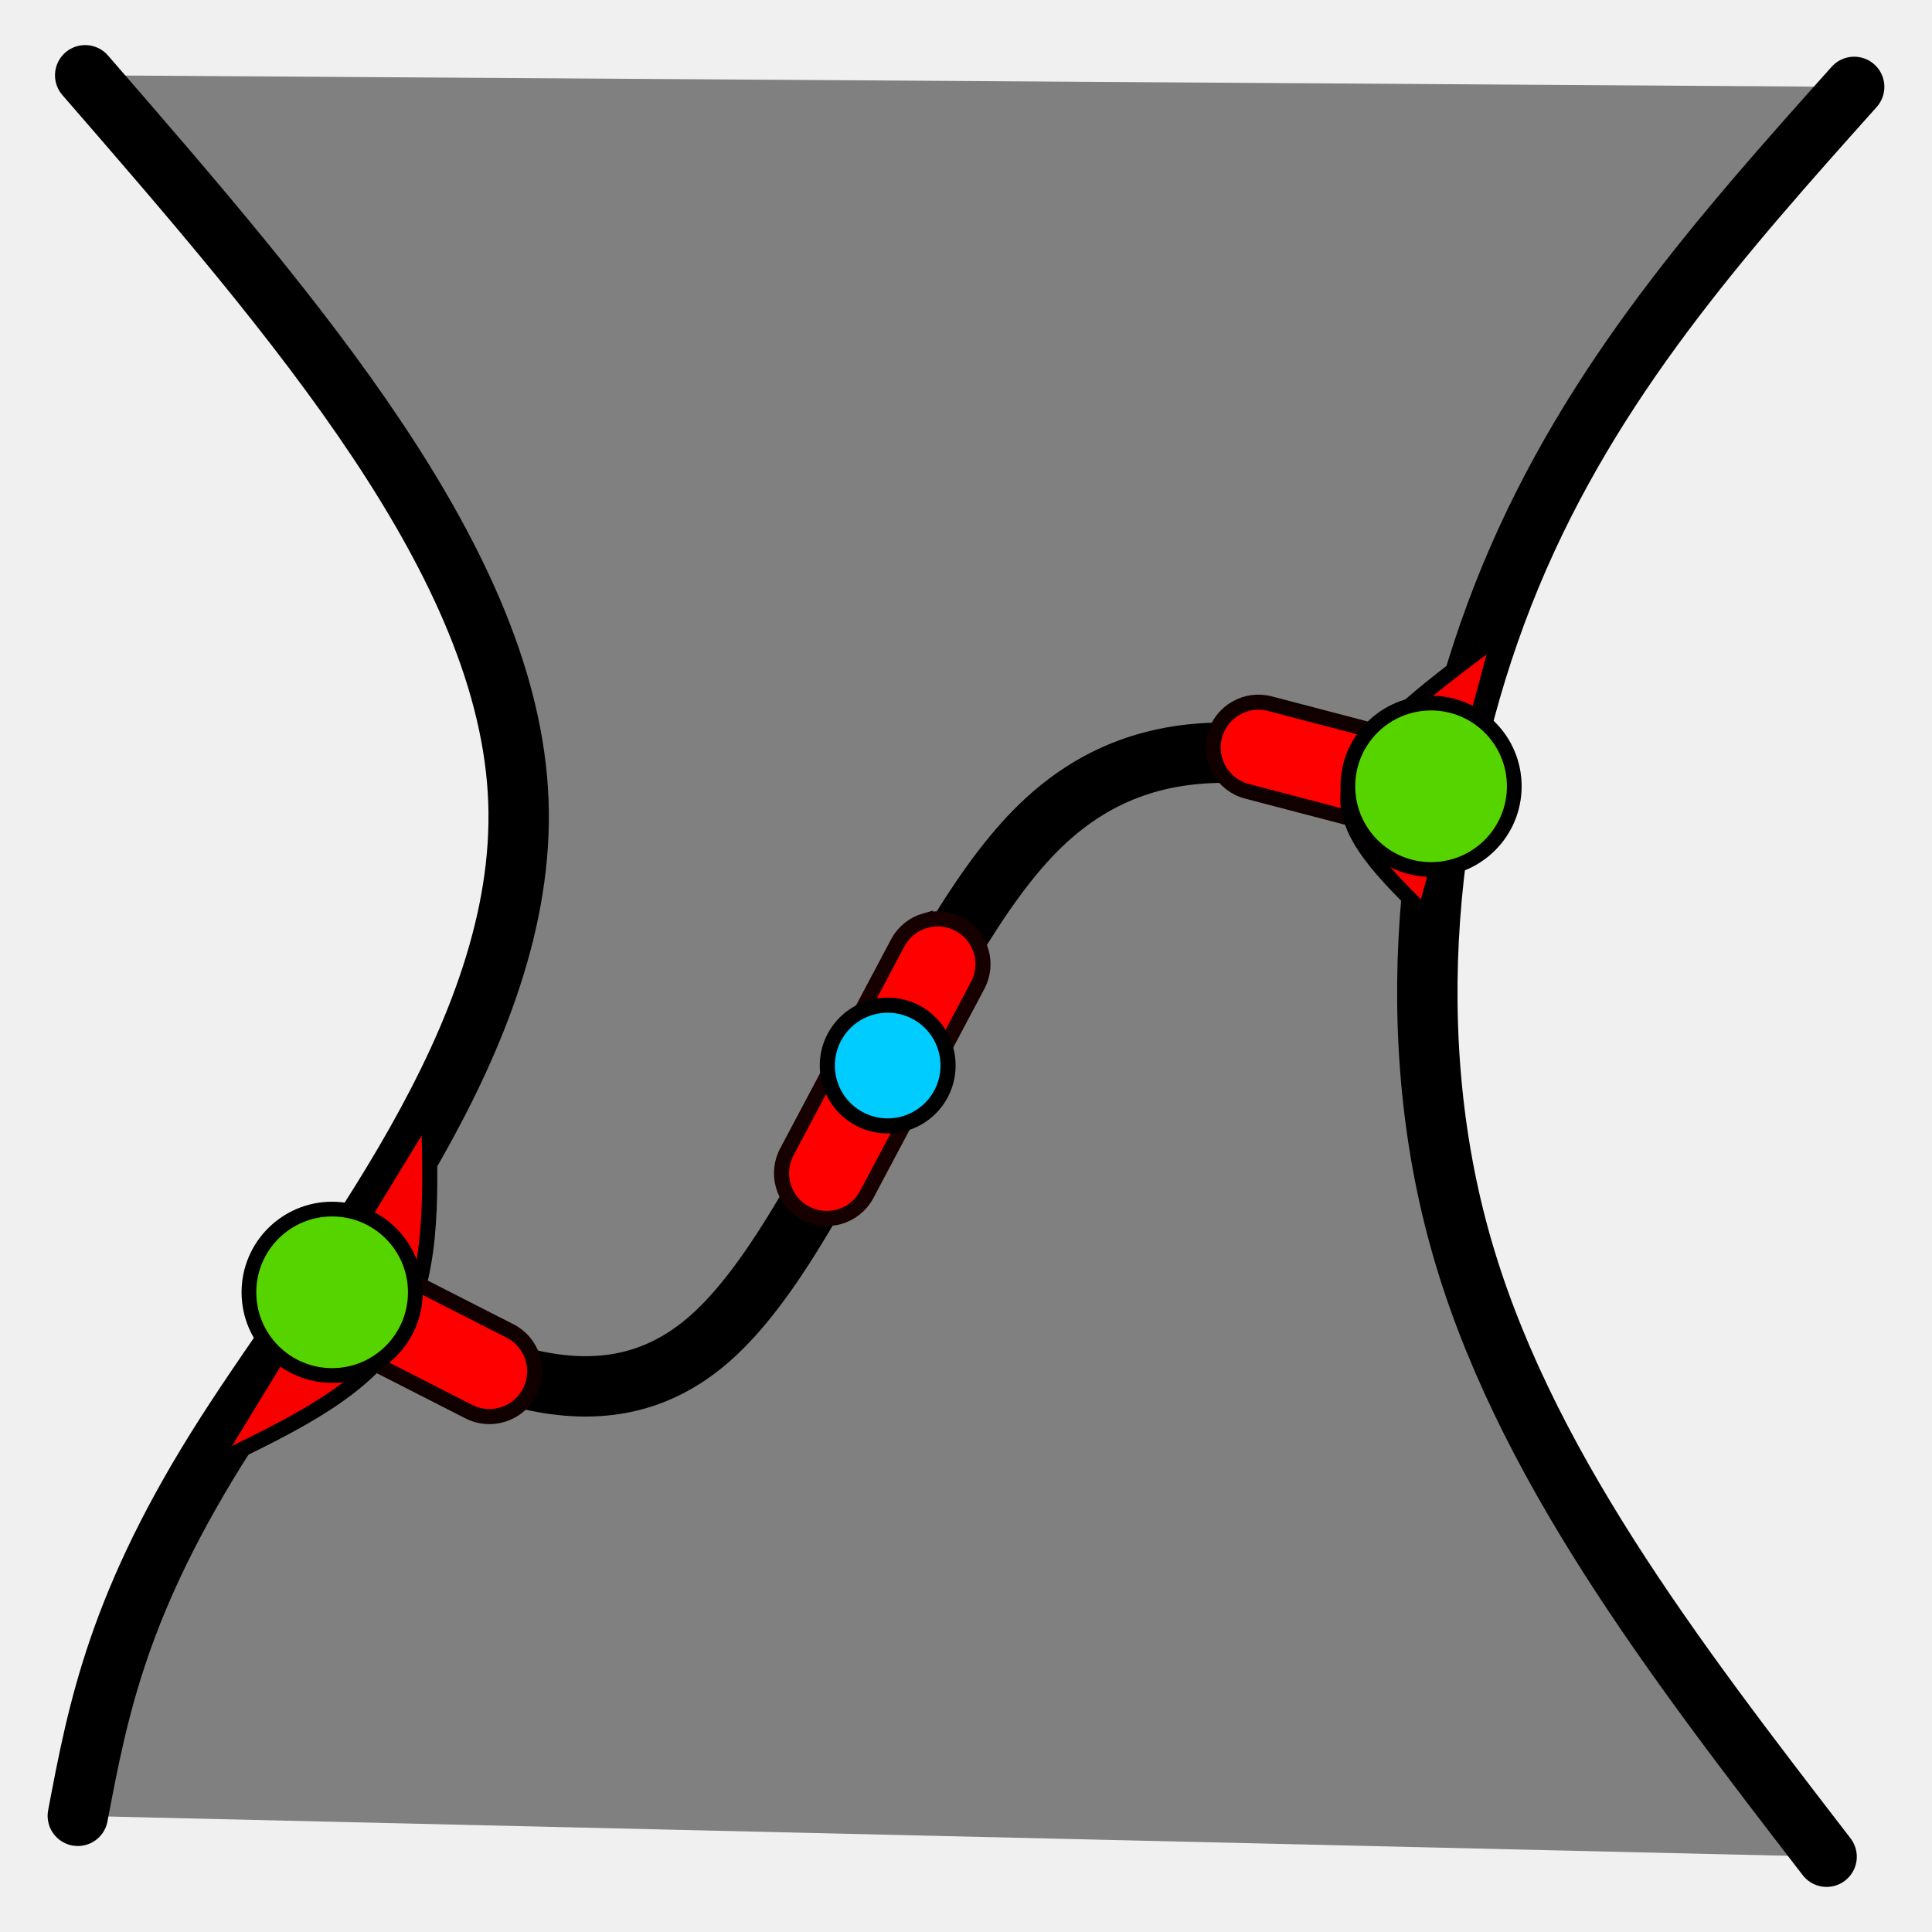
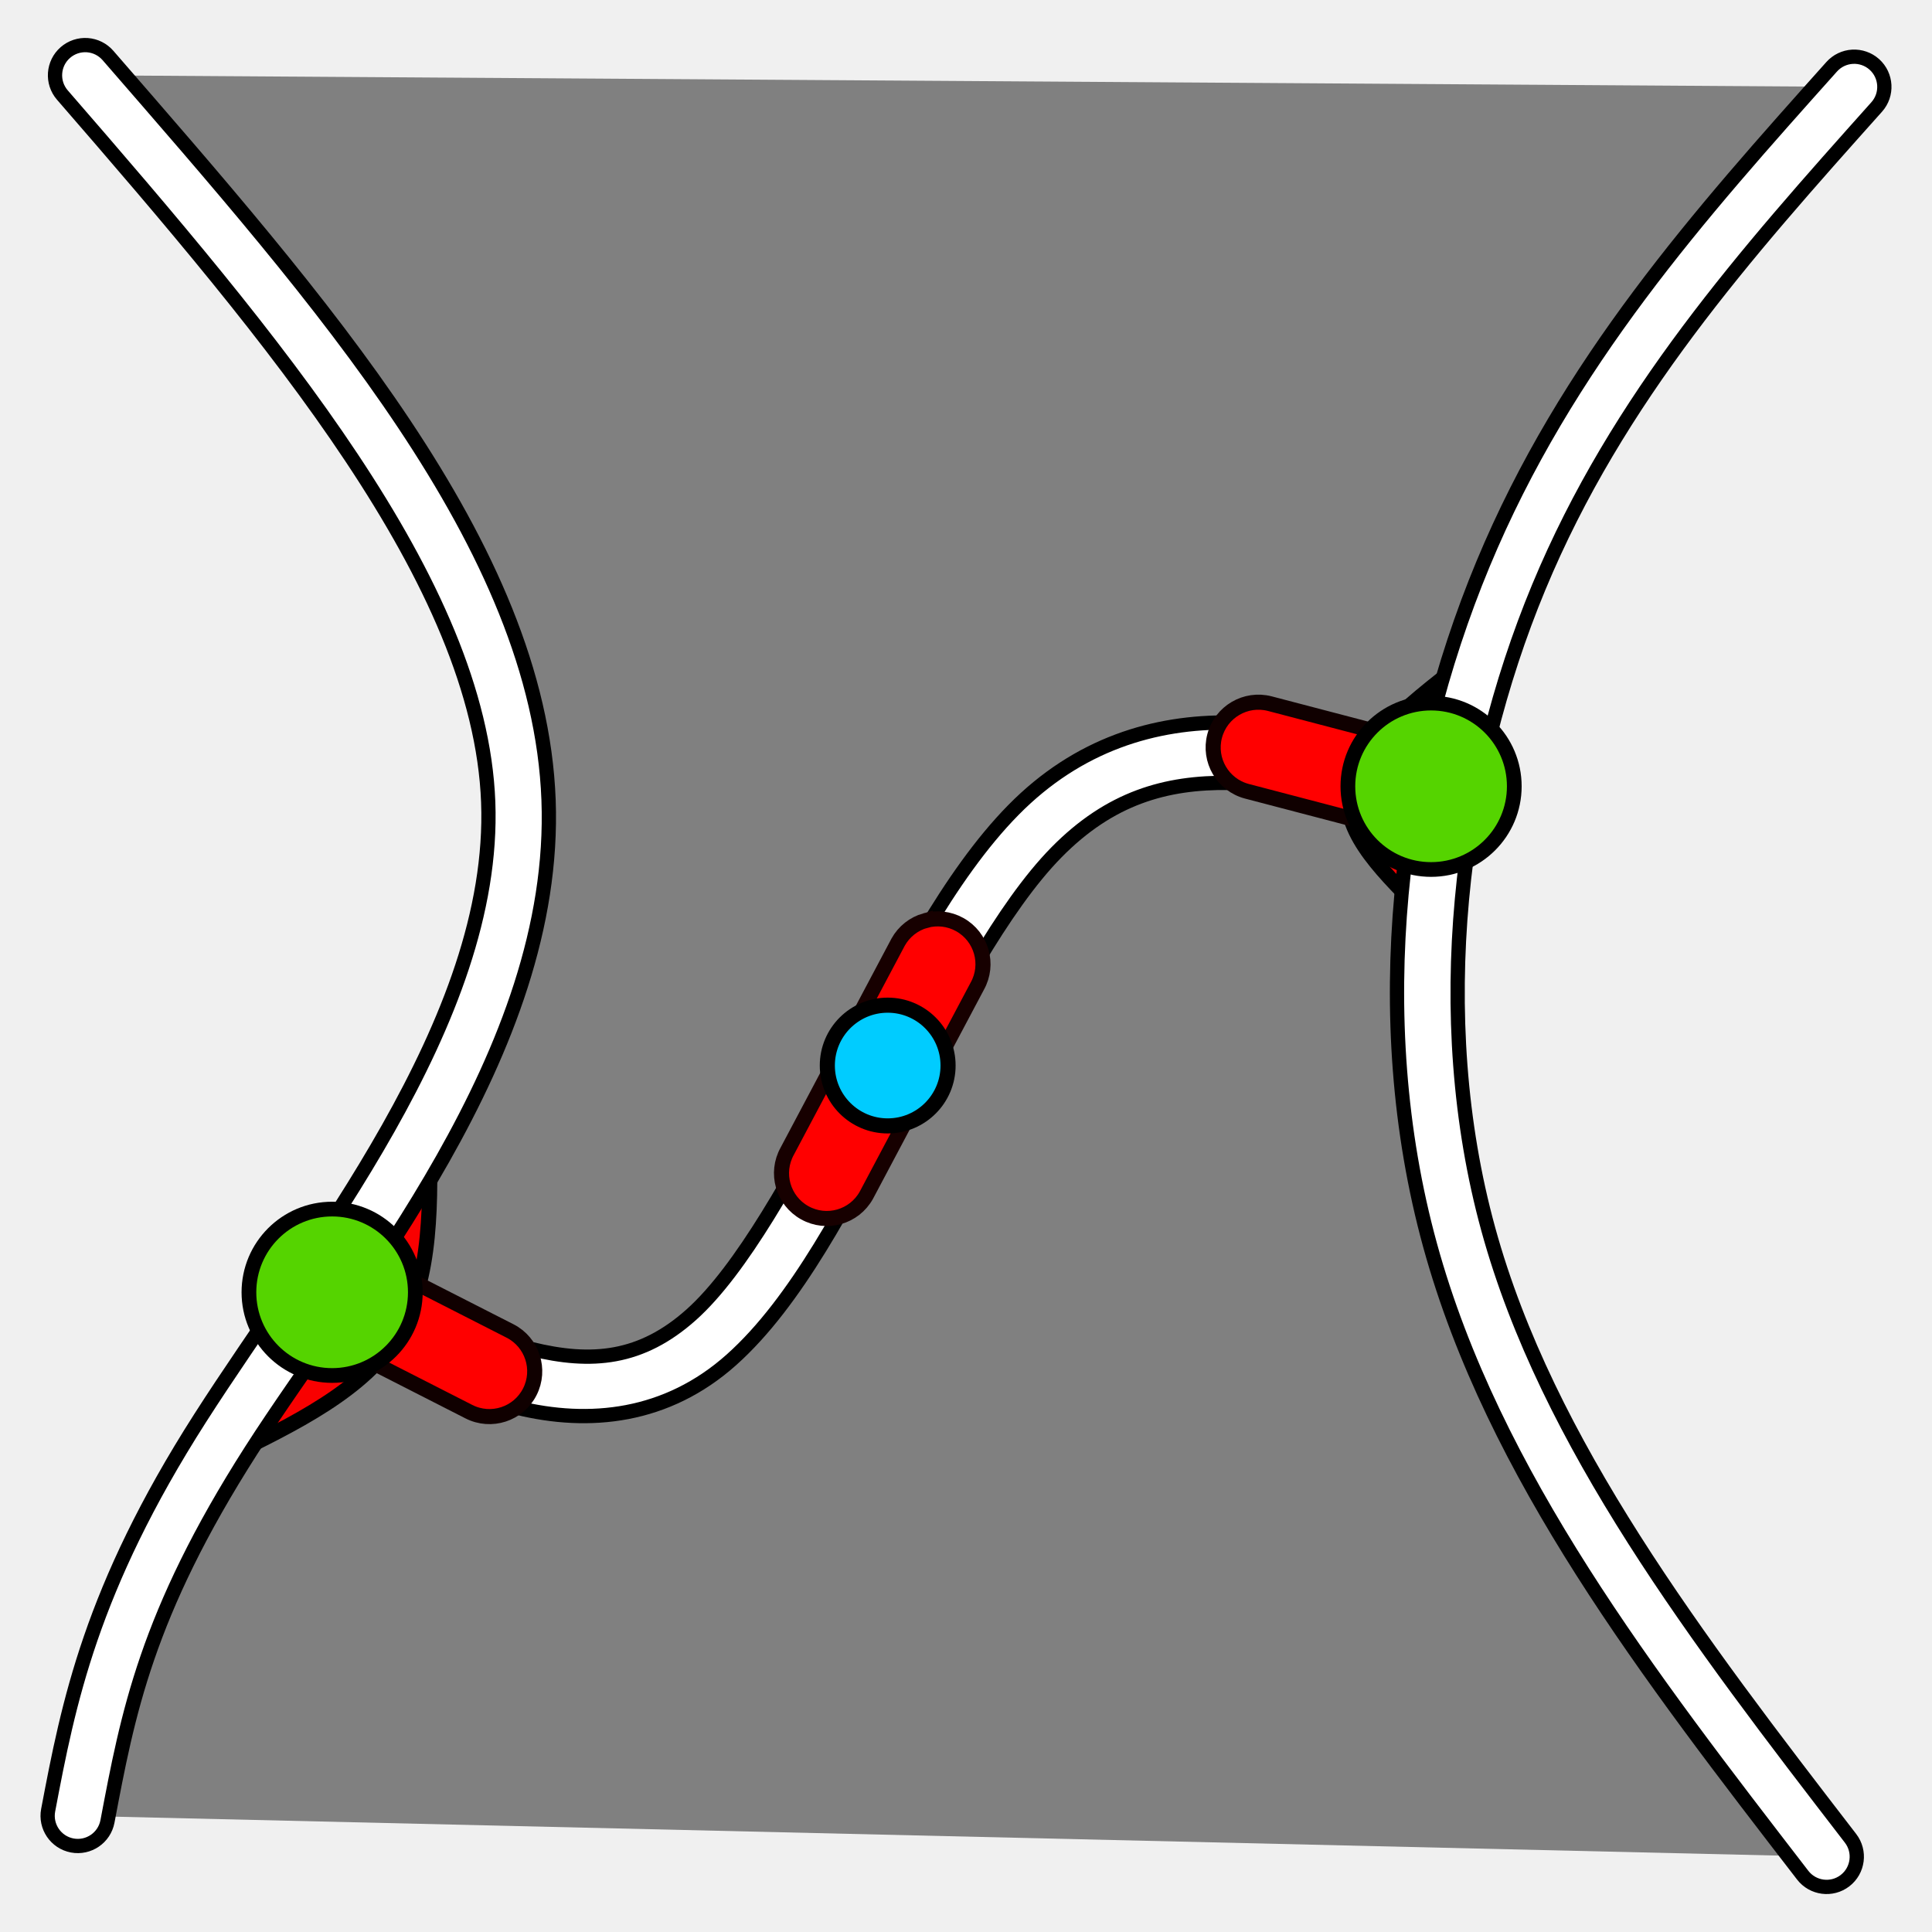
<svg xmlns="http://www.w3.org/2000/svg" width="512" height="512" viewBox="0 0 135.467 135.467" version="1.1" id="svg9549">
  <defs id="defs9546">
    </defs>
  <g id="layer1">
    <path style="fill:#808080;stroke:none;stroke-width:0.265px;stroke-linecap:butt;stroke-linejoin:miter;stroke-opacity:1;fill-opacity:1" d="M 5.973,5.278 130.01,6.092 108.125,34.188 99.476,63.648 102.221,86.849 114.952,111.524 128.077,130.189 5.456,127.321 8.138,113.799 21.459,93.085 32.822,74.012 36.467,51.752 24.909,26.889 Z" id="path9932" />
-     <path style="fill:none;stroke:#000000;stroke-width:4.233;stroke-linecap:round;stroke-linejoin:miter;stroke-miterlimit:4;stroke-dasharray:none;stroke-opacity:1" d="M 5.973,5.278 C 20.849,22.422 35.725,39.566 36.348,56.162 36.971,72.757 23.343,88.803 15.819,100.571 8.295,112.34 6.876,119.83 5.456,127.321" id="path9586" />
-     <path style="fill:none;stroke:#000000;stroke-width:4.233;stroke-linecap:round;stroke-linejoin:miter;stroke-miterlimit:4;stroke-dasharray:none;stroke-opacity:1" d="m 130.01,6.092 c -9.189,10.28 -18.378,20.56 -24.072,34.271 -5.694,13.711 -7.894,30.853 -3.621,46.396 4.272,15.543 15.016,29.486 25.76,43.429" id="path9680" />
-     <path style="fill:none;stroke:#000000;stroke-width:4.233;stroke-linecap:butt;stroke-linejoin:miter;stroke-opacity:1;stroke-miterlimit:4;stroke-dasharray:none" d="M 22.308,90.032 C 32.071,95.495 41.833,100.958 49.883,93.76 57.934,86.563 64.273,66.707 72.568,58.278 80.864,49.85 91.115,52.849 101.366,55.848" id="path10245" />
    <path style="fill:#f90000;fill-opacity:1;stroke:#000000;stroke-width:1.058;stroke-linecap:butt;stroke-linejoin:miter;stroke-miterlimit:4;stroke-dasharray:none;stroke-opacity:1" d="m 30.077,78.784 c 0.128,5.43 0.256,10.86 -2.131,14.767 -2.387,3.906 -7.29,6.289 -12.192,8.672" id="path10402" />
+     <path style="color:#000000;fill:#ffffff;stroke-linecap:round;-inkscape-stroke:none;stroke:#000000;stroke-opacity:1" d="M 6.123,3.166 A 2.117,2.117 0 0 0 4.586,3.68 2.117,2.117 0 0 0 4.375,6.666 C 19.251,23.81 33.654,40.853 34.232,56.24 34.81,71.628 21.714,87.421 14.035,99.432 6.357,111.442 4.796,119.437 3.377,126.928 A 2.117,2.117 0 0 0 5.062,129.4 2.117,2.117 0 0 0 7.535,127.715 C 8.955,120.224 10.234,113.238 17.604,101.711 24.973,90.184 39.132,73.885 38.463,56.082 37.794,38.279 22.448,21.035 7.572,3.891 A 2.117,2.117 0 0 0 6.123,3.166 Z" id="path9586" />
+     <path style="fill:#f90000;stroke:#000000;stroke-width:1.058;stroke-linecap:butt;stroke-linejoin:miter;stroke-opacity:1;fill-opacity:1;stroke-miterlimit:4;stroke-dasharray:none" d="m 99.476,63.648 c -2.827,-2.831 -5.655,-5.663 -4.825,-8.762 0.83,-3.099 5.318,-6.463 9.806,-9.828" id="path10652" />
+     <path style="color:#000000;fill:#ffffff;stroke-linecap:round;-inkscape-stroke:none;stroke:#000000;stroke-opacity:1" d="m 129.893,3.979 a 2.117,2.117 0 0 0 -1.461,0.703 C 119.243,14.962 109.844,25.443 103.984,39.553 c -5.86,14.11 -8.136,31.662 -3.709,47.768 4.427,16.105 15.381,30.217 26.125,44.16 a 2.117,2.117 0 0 0 2.969,0.385 2.117,2.117 0 0 0 0.385,-2.969 C 119.01,114.953 108.475,101.18 104.357,86.199 100.24,71.219 102.364,54.488 107.893,41.176 113.421,27.863 122.399,17.782 131.588,7.502 a 2.117,2.117 0 0 0 -0.166,-2.988 2.117,2.117 0 0 0 -1.529,-0.535 z" id="path9680" />
+     <path style="color:#000000;fill:#ffffff;-inkscape-stroke:none;stroke:#000000;stroke-opacity:1" d="m 86.264,50.662 c -5.293,-0.077 -10.664,1.516 -15.205,6.131 -4.542,4.614 -8.175,11.795 -11.799,18.705 -3.624,6.91 -7.277,13.546 -10.787,16.684 -3.51,3.138 -6.985,3.451 -11.229,2.406 -4.244,-1.045 -9.021,-3.671 -13.902,-6.402 l -2.066,3.693 c 4.881,2.731 9.866,5.567 14.957,6.82 5.091,1.253 10.522,0.698 15.062,-3.361 4.54,-4.059 8.081,-10.949 11.713,-17.873 3.632,-6.924 7.314,-13.887 11.068,-17.701 3.754,-3.814 7.658,-4.934 12.127,-4.869 4.469,0.065 9.443,1.485 14.568,2.984 l 1.189,-4.062 c -5.126,-1.5 -10.404,-3.077 -15.697,-3.154 z" id="path10245" />
    <path style="color:#000000;fill:#ff0000;stroke-linecap:round;stroke:#100000;stroke-opacity:1;stroke-width:1.058;stroke-miterlimit:4;stroke-dasharray:none" d="m 23.75,87.203 a 3.175,3.175 0 0 0 -4.27,1.387 3.175,3.175 0 0 0 1.387,4.271 l 12.01,6.121 a 3.175,3.175 0 0 0 4.27,-1.389 3.175,3.175 0 0 0 -1.387,-4.27 z" id="path10845" />
    <ellipse style="fill:#55d400;fill-opacity:1;stroke:#000000;stroke-width:1.032;stroke-miterlimit:4;stroke-dasharray:none;stroke-opacity:1" id="path2473-3" cx="23.288" cy="90.612" rx="5.834" ry="5.834" />
    <path style="color:#000000;fill:#ff0000;stroke-linecap:round;stroke:#100000;stroke-opacity:1;stroke-width:1.058;stroke-miterlimit:4;stroke-dasharray:none" d="m 89.043,49.34 a 3.175,3.175 0 0 0 -3.875,2.266 3.175,3.175 0 0 0 2.266,3.877 l 13.129,3.438 a 3.175,3.175 0 0 0 3.875,-2.268 3.175,3.175 0 0 0 -2.268,-3.875 z" id="path10849" />
-     <path style="fill:#f90000;stroke:#000000;stroke-width:1.058;stroke-linecap:butt;stroke-linejoin:miter;stroke-opacity:1;fill-opacity:1;stroke-miterlimit:4;stroke-dasharray:none" d="m 99.476,63.648 c -2.827,-2.831 -5.655,-5.663 -4.825,-8.762 0.83,-3.099 5.318,-6.463 9.806,-9.828" id="path10652" />
    <ellipse style="fill:#55d400;fill-opacity:1;stroke:#000000;stroke-width:1.032;stroke-miterlimit:4;stroke-dasharray:none;stroke-opacity:1" id="path2473-3-1" cx="100.344" cy="55.133" rx="5.834" ry="5.834" />
    <path style="color:#000000;fill:#ff0000;stroke:#170000;stroke-width:1.058;stroke-linecap:round;stroke-miterlimit:4;stroke-dasharray:none;stroke-opacity:1" d="m 64.883,64.548 c -0.81,0.23 -1.496,0.772 -1.906,1.508 l -7.776,14.659 c -0.855,1.531 -0.307,3.466 1.225,4.32 1.532,0.855 3.466,0.305 4.32,-1.227 L 68.522,69.15 c 0.855,-1.532 0.305,-3.466 -1.227,-4.32 -0.735,-0.41 -1.603,-0.511 -2.412,-0.281 z" id="path11457" />
    <circle style="fill:#00ccff;fill-opacity:1;stroke:#000000;stroke-width:1.058;stroke-miterlimit:4;stroke-dasharray:none;stroke-opacity:1" id="path2604" cx="62.243" cy="74.713" r="4.233" />
  </g>
</svg>
